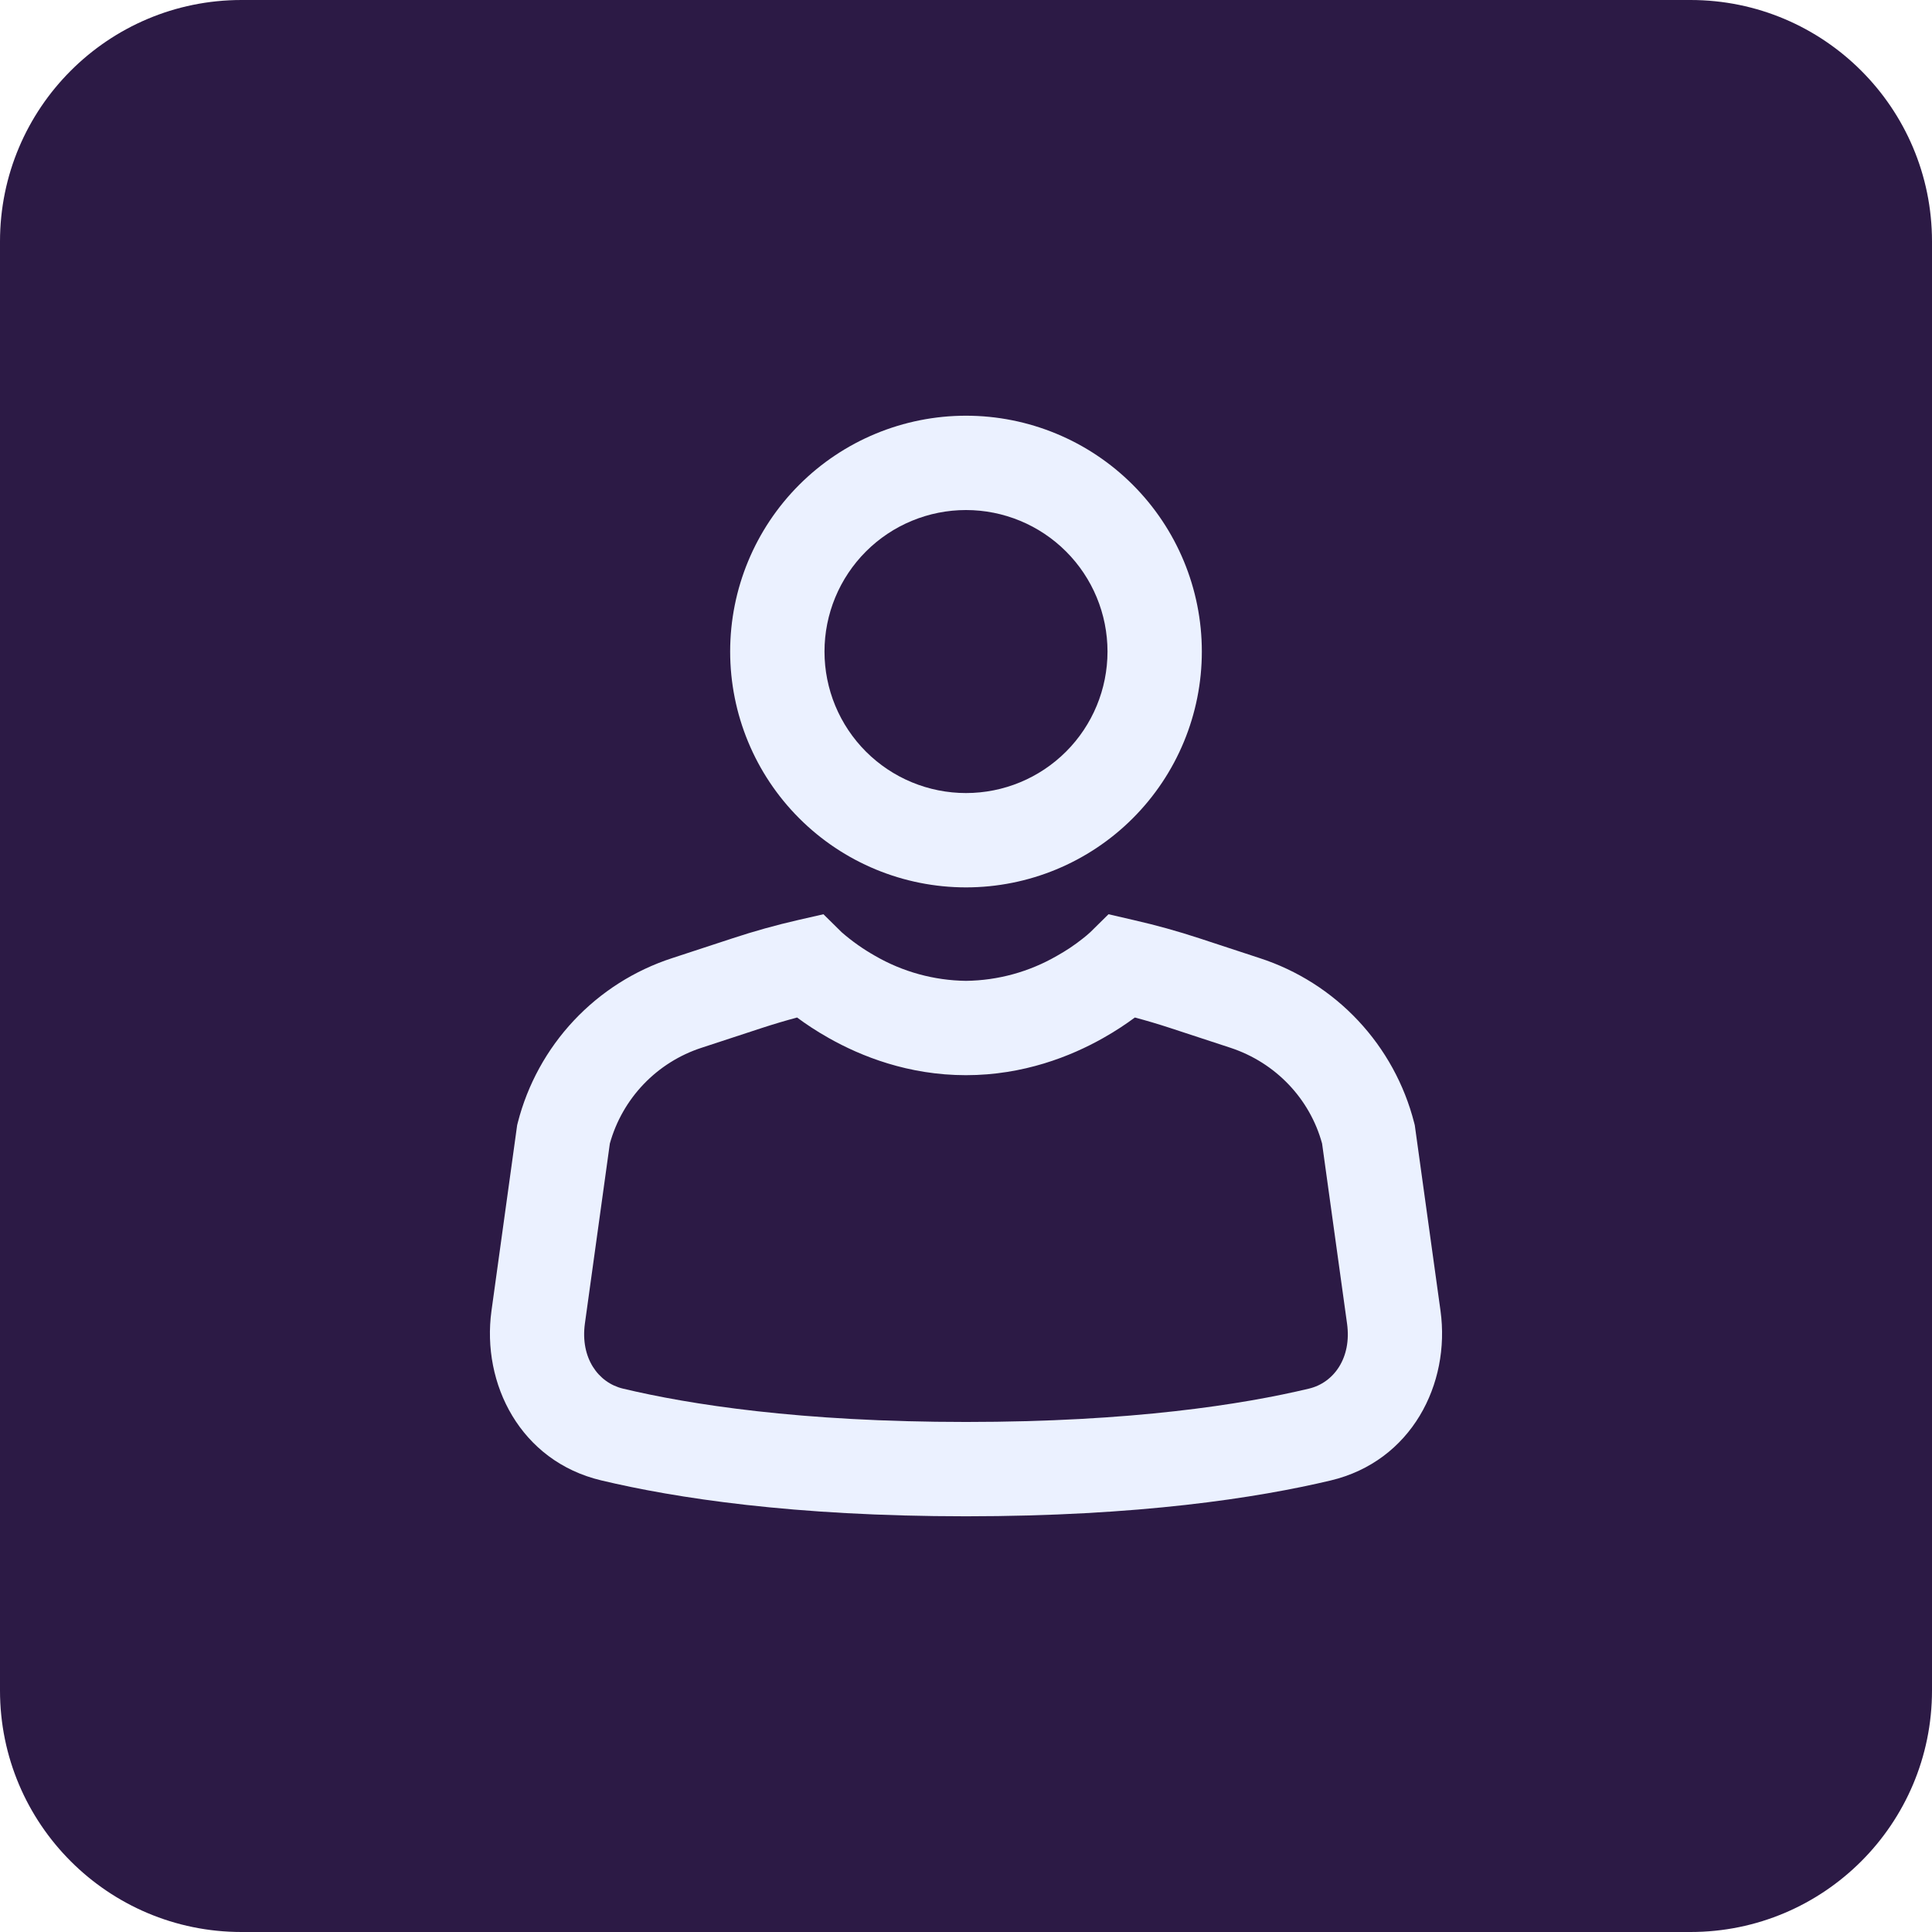
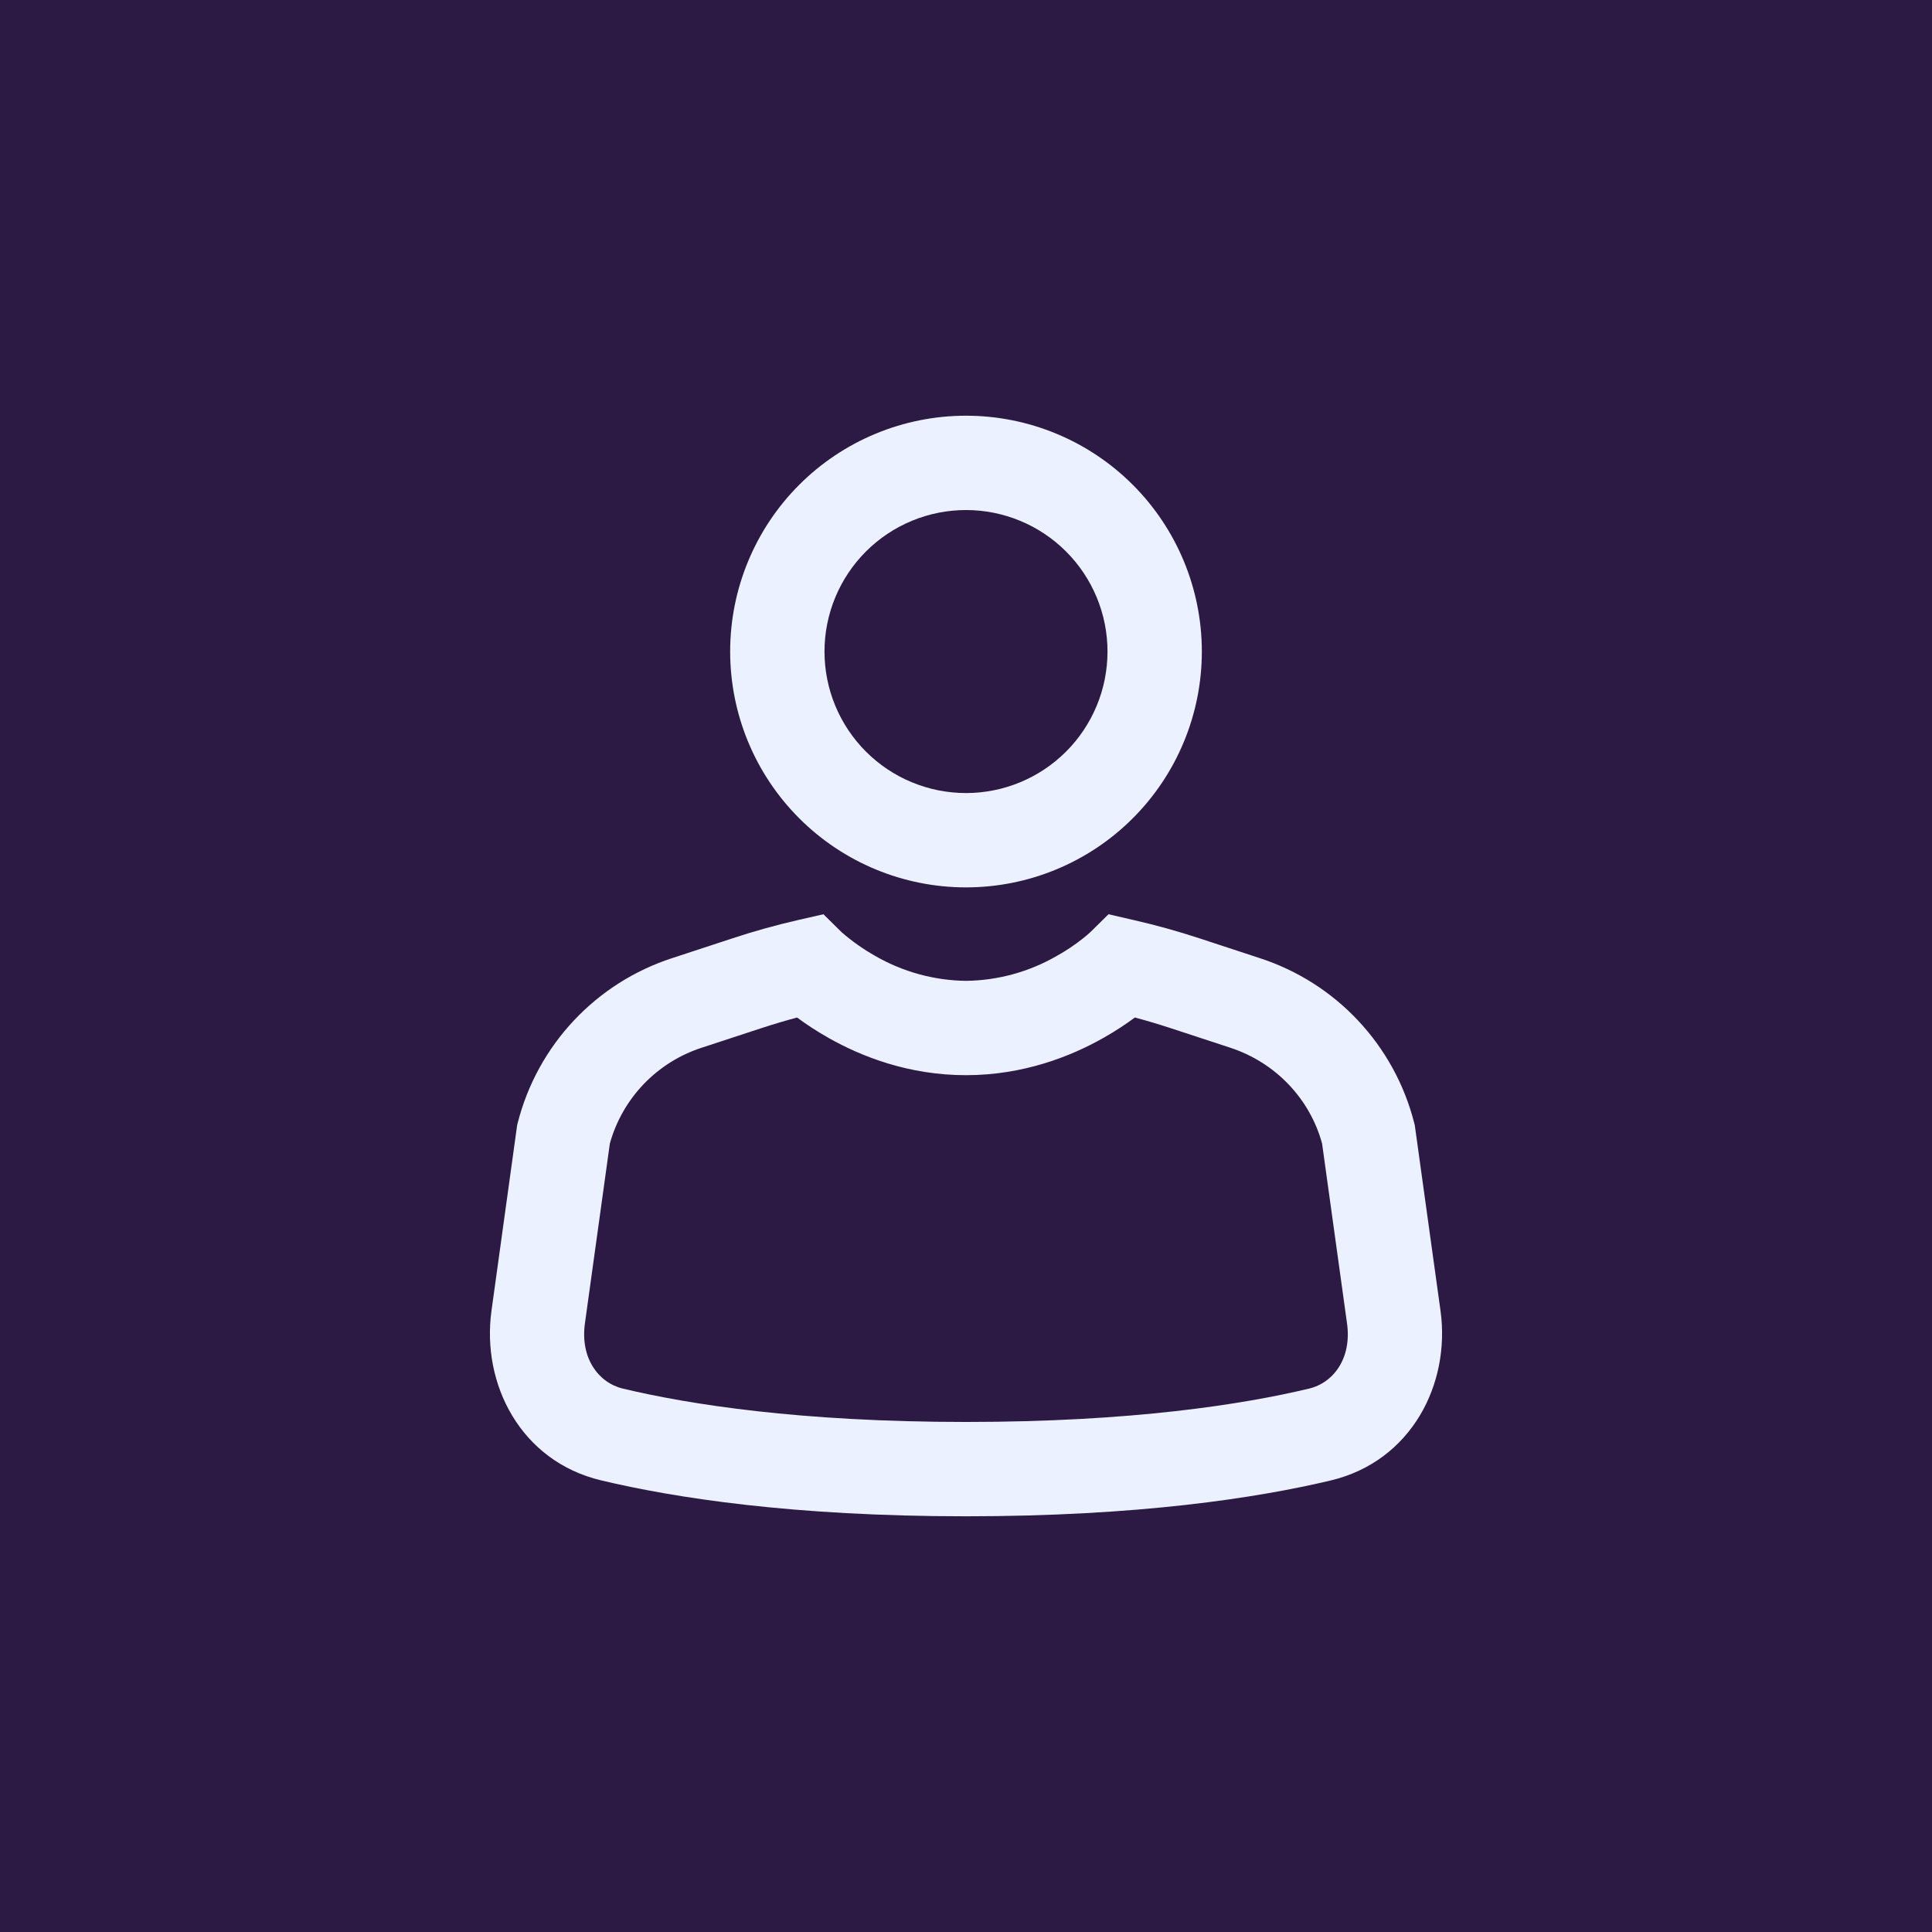
<svg xmlns="http://www.w3.org/2000/svg" width="256" height="256" viewBox="0 0 256 256" fill="none">
-   <rect width="256" height="256" rx="32" fill="#2C1A45" />
+   <rect width="256" height="256" fill="#2C1A45" />
  <path d="M128 67.583C125.538 67.583 123.1 68.068 120.825 69.011C118.55 69.953 116.483 71.334 114.742 73.075C113.001 74.816 111.62 76.883 110.677 79.158C109.735 81.433 109.25 83.871 109.25 86.333C109.25 88.796 109.735 91.234 110.677 93.509C111.62 95.784 113.001 97.85 114.742 99.592C116.483 101.333 118.55 102.714 120.825 103.656C123.1 104.598 125.538 105.083 128 105.083C132.973 105.083 137.742 103.108 141.258 99.592C144.775 96.075 146.75 91.306 146.75 86.333C146.75 81.361 144.775 76.591 141.258 73.075C137.742 69.559 132.973 67.583 128 67.583ZM96.75 86.333C96.75 78.045 100.042 70.097 105.903 64.236C111.763 58.376 119.712 55.083 128 55.083C136.288 55.083 144.237 58.376 150.097 64.236C155.958 70.097 159.25 78.045 159.25 86.333C159.25 94.621 155.958 102.57 150.097 108.43C144.237 114.291 136.288 117.583 128 117.583C119.712 117.583 111.763 114.291 105.903 108.43C100.042 102.57 96.75 94.621 96.75 86.333ZM105.617 134.825C106.717 135.642 108.133 136.6 109.825 137.55C114.1 139.967 120.367 142.467 127.992 142.467C135.617 142.467 141.892 139.967 146.167 137.55C147.858 136.6 149.275 135.642 150.375 134.825C151.942 135.242 153.494 135.703 155.033 136.208L163.033 138.833C169.033 140.808 173.567 145.6 175.183 151.525L178.492 175.392C179.117 179.925 176.742 183.217 173.442 184C164.717 186.083 150.008 188.417 128 188.417C105.992 188.417 91.275 186.083 82.55 184C79.258 183.217 76.883 179.925 77.5 175.392L80.808 151.525C81.63 148.571 83.171 145.865 85.292 143.651C87.414 141.436 90.05 139.781 92.967 138.833L100.967 136.208C102.5 135.708 104.05 135.247 105.617 134.825ZM111.533 123.533L109.108 121.142L105.758 121.908C102.836 122.575 99.936 123.383 97.058 124.333L89.058 126.958C84.088 128.574 79.608 131.419 76.032 135.231C72.457 139.042 69.903 143.695 68.608 148.758L68.525 149.092L65.125 173.675C63.783 183.375 68.975 193.617 79.658 196.158C89.408 198.483 105.092 200.917 127.992 200.917C150.9 200.917 166.583 198.483 176.333 196.167C187.017 193.617 192.217 183.375 190.875 173.683L187.467 149.1L187.383 148.767C186.089 143.701 183.534 139.046 179.957 135.233C176.381 131.42 171.897 128.573 166.925 126.958L158.933 124.333C156.061 123.389 153.161 122.583 150.233 121.917L146.883 121.142L144.467 123.525L144.458 123.533C144.136 123.827 143.803 124.108 143.458 124.375C142.384 125.229 141.241 125.992 140.042 126.658C136.378 128.776 132.231 129.915 128 129.967C123.769 129.915 119.622 128.776 115.958 126.658C114.384 125.769 112.896 124.722 111.533 123.533Z" fill="#EBF1FF" />
</svg>
